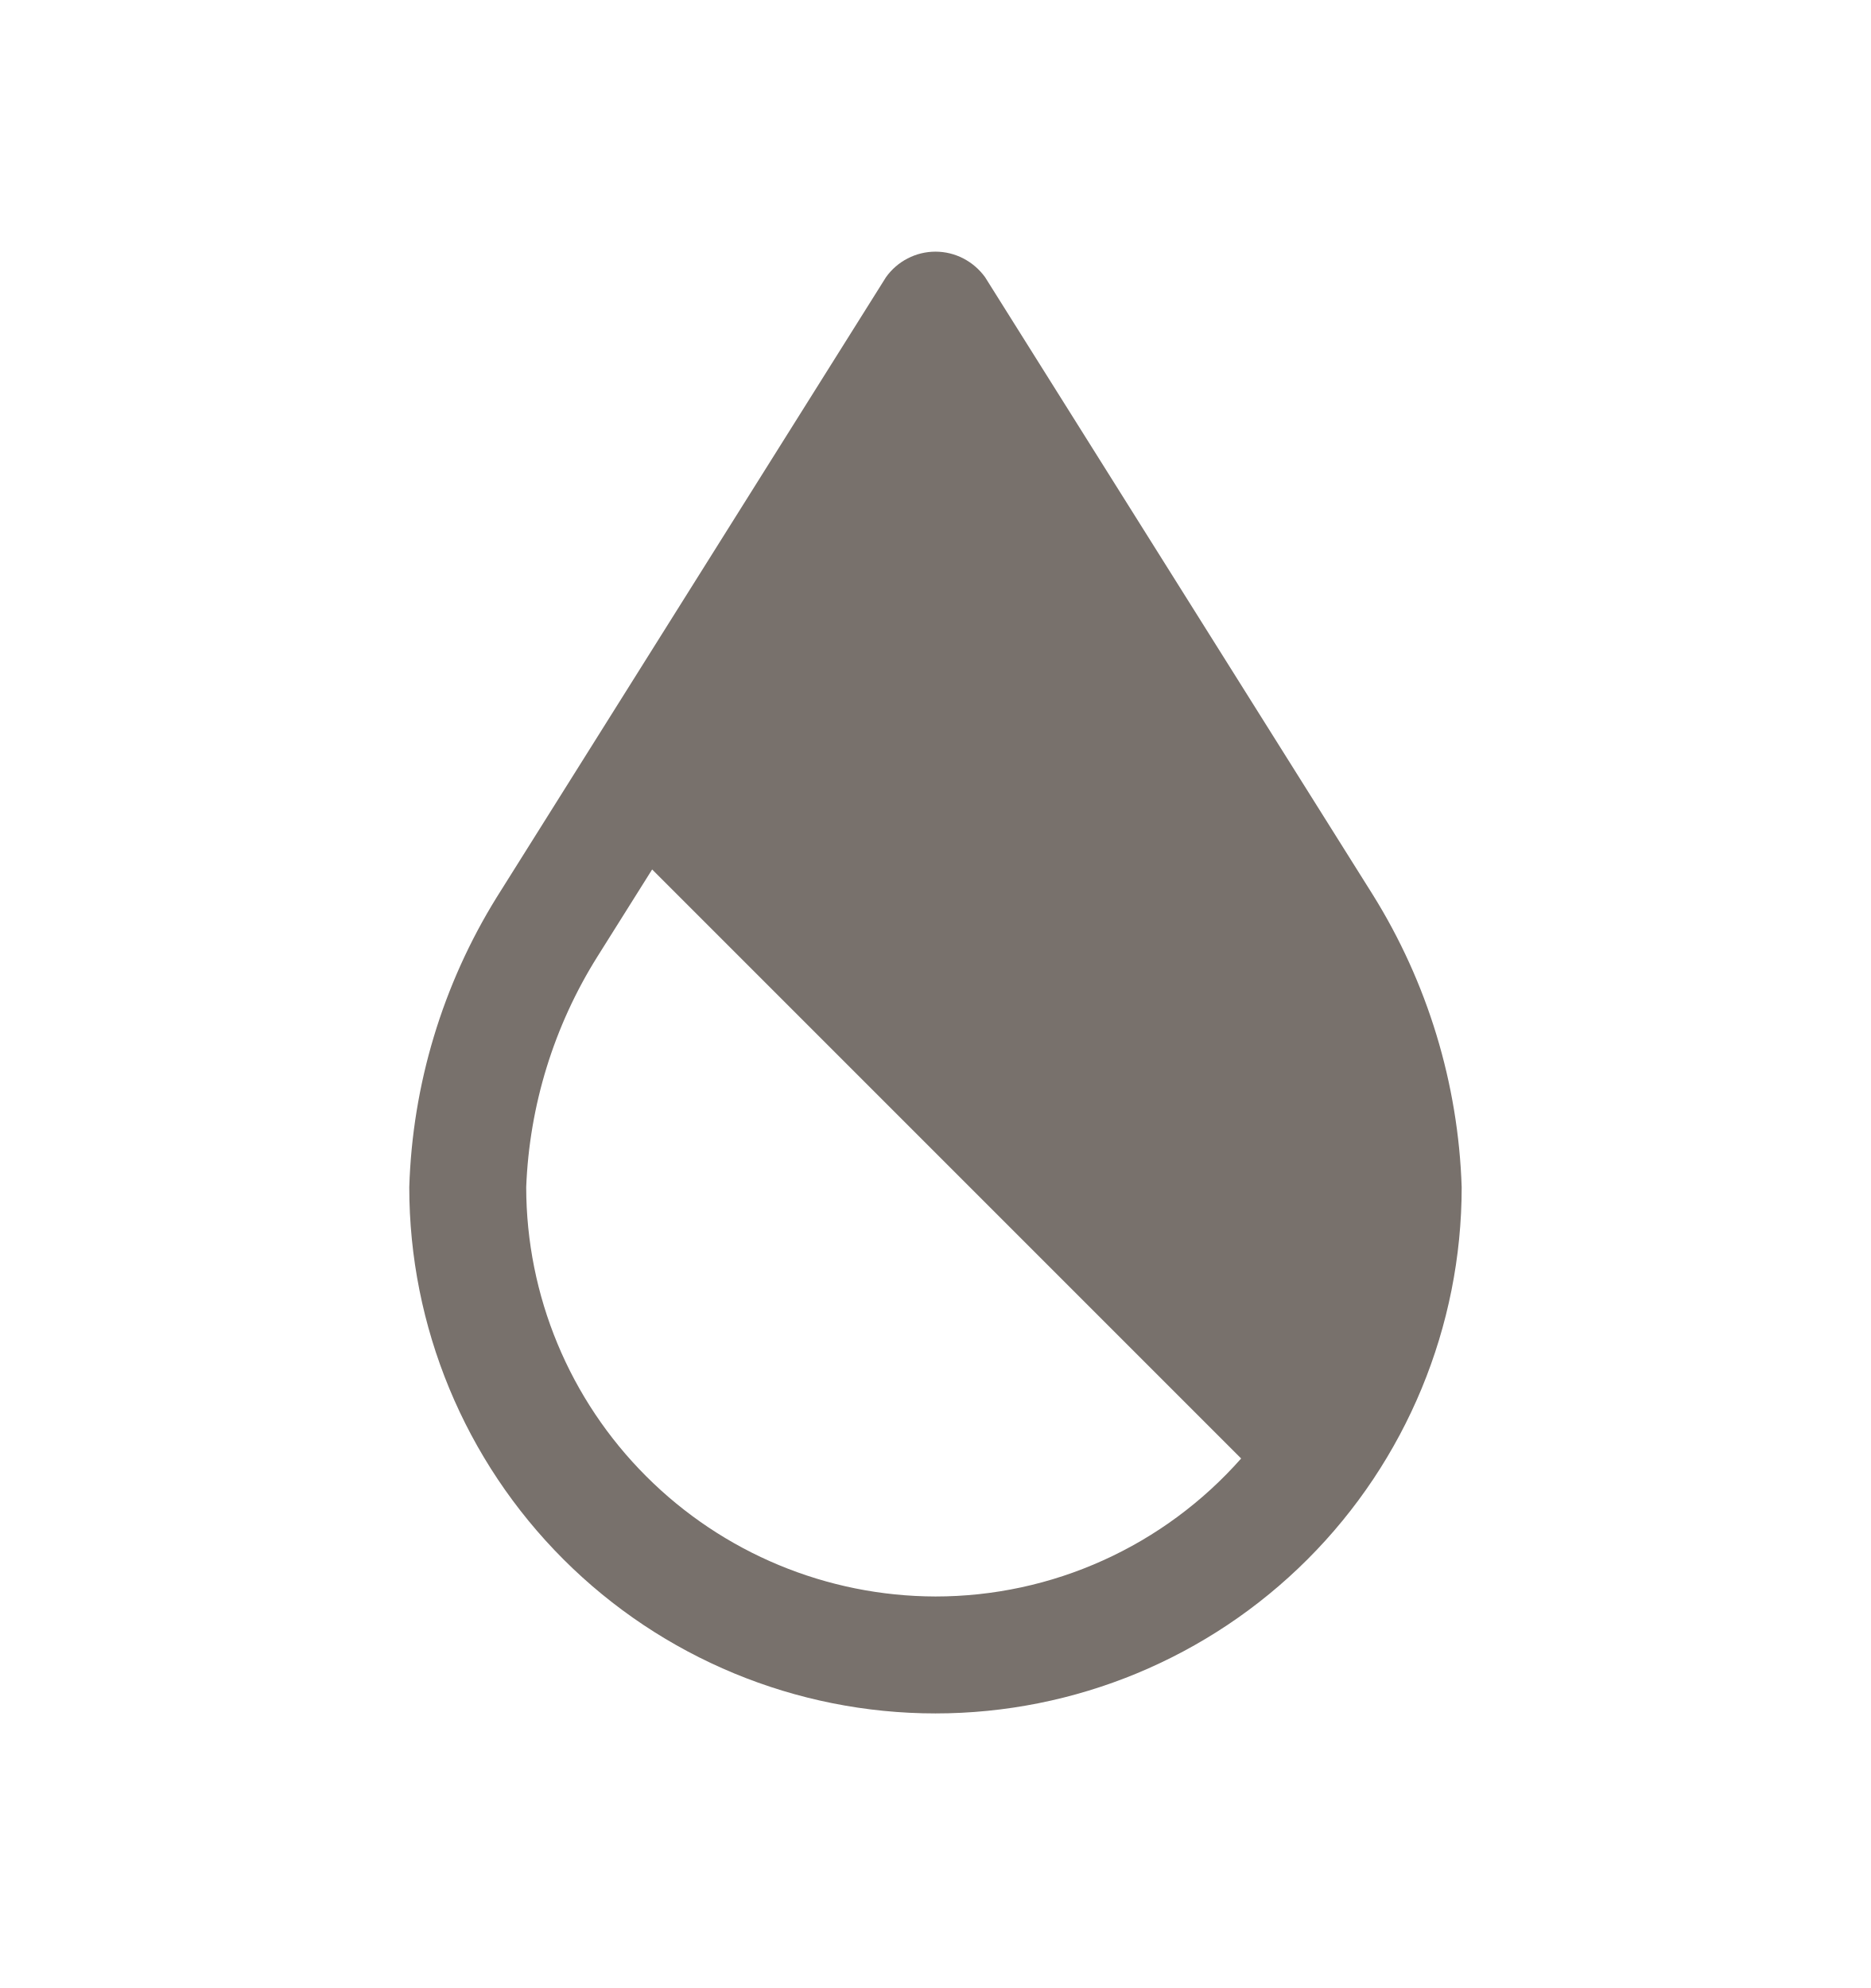
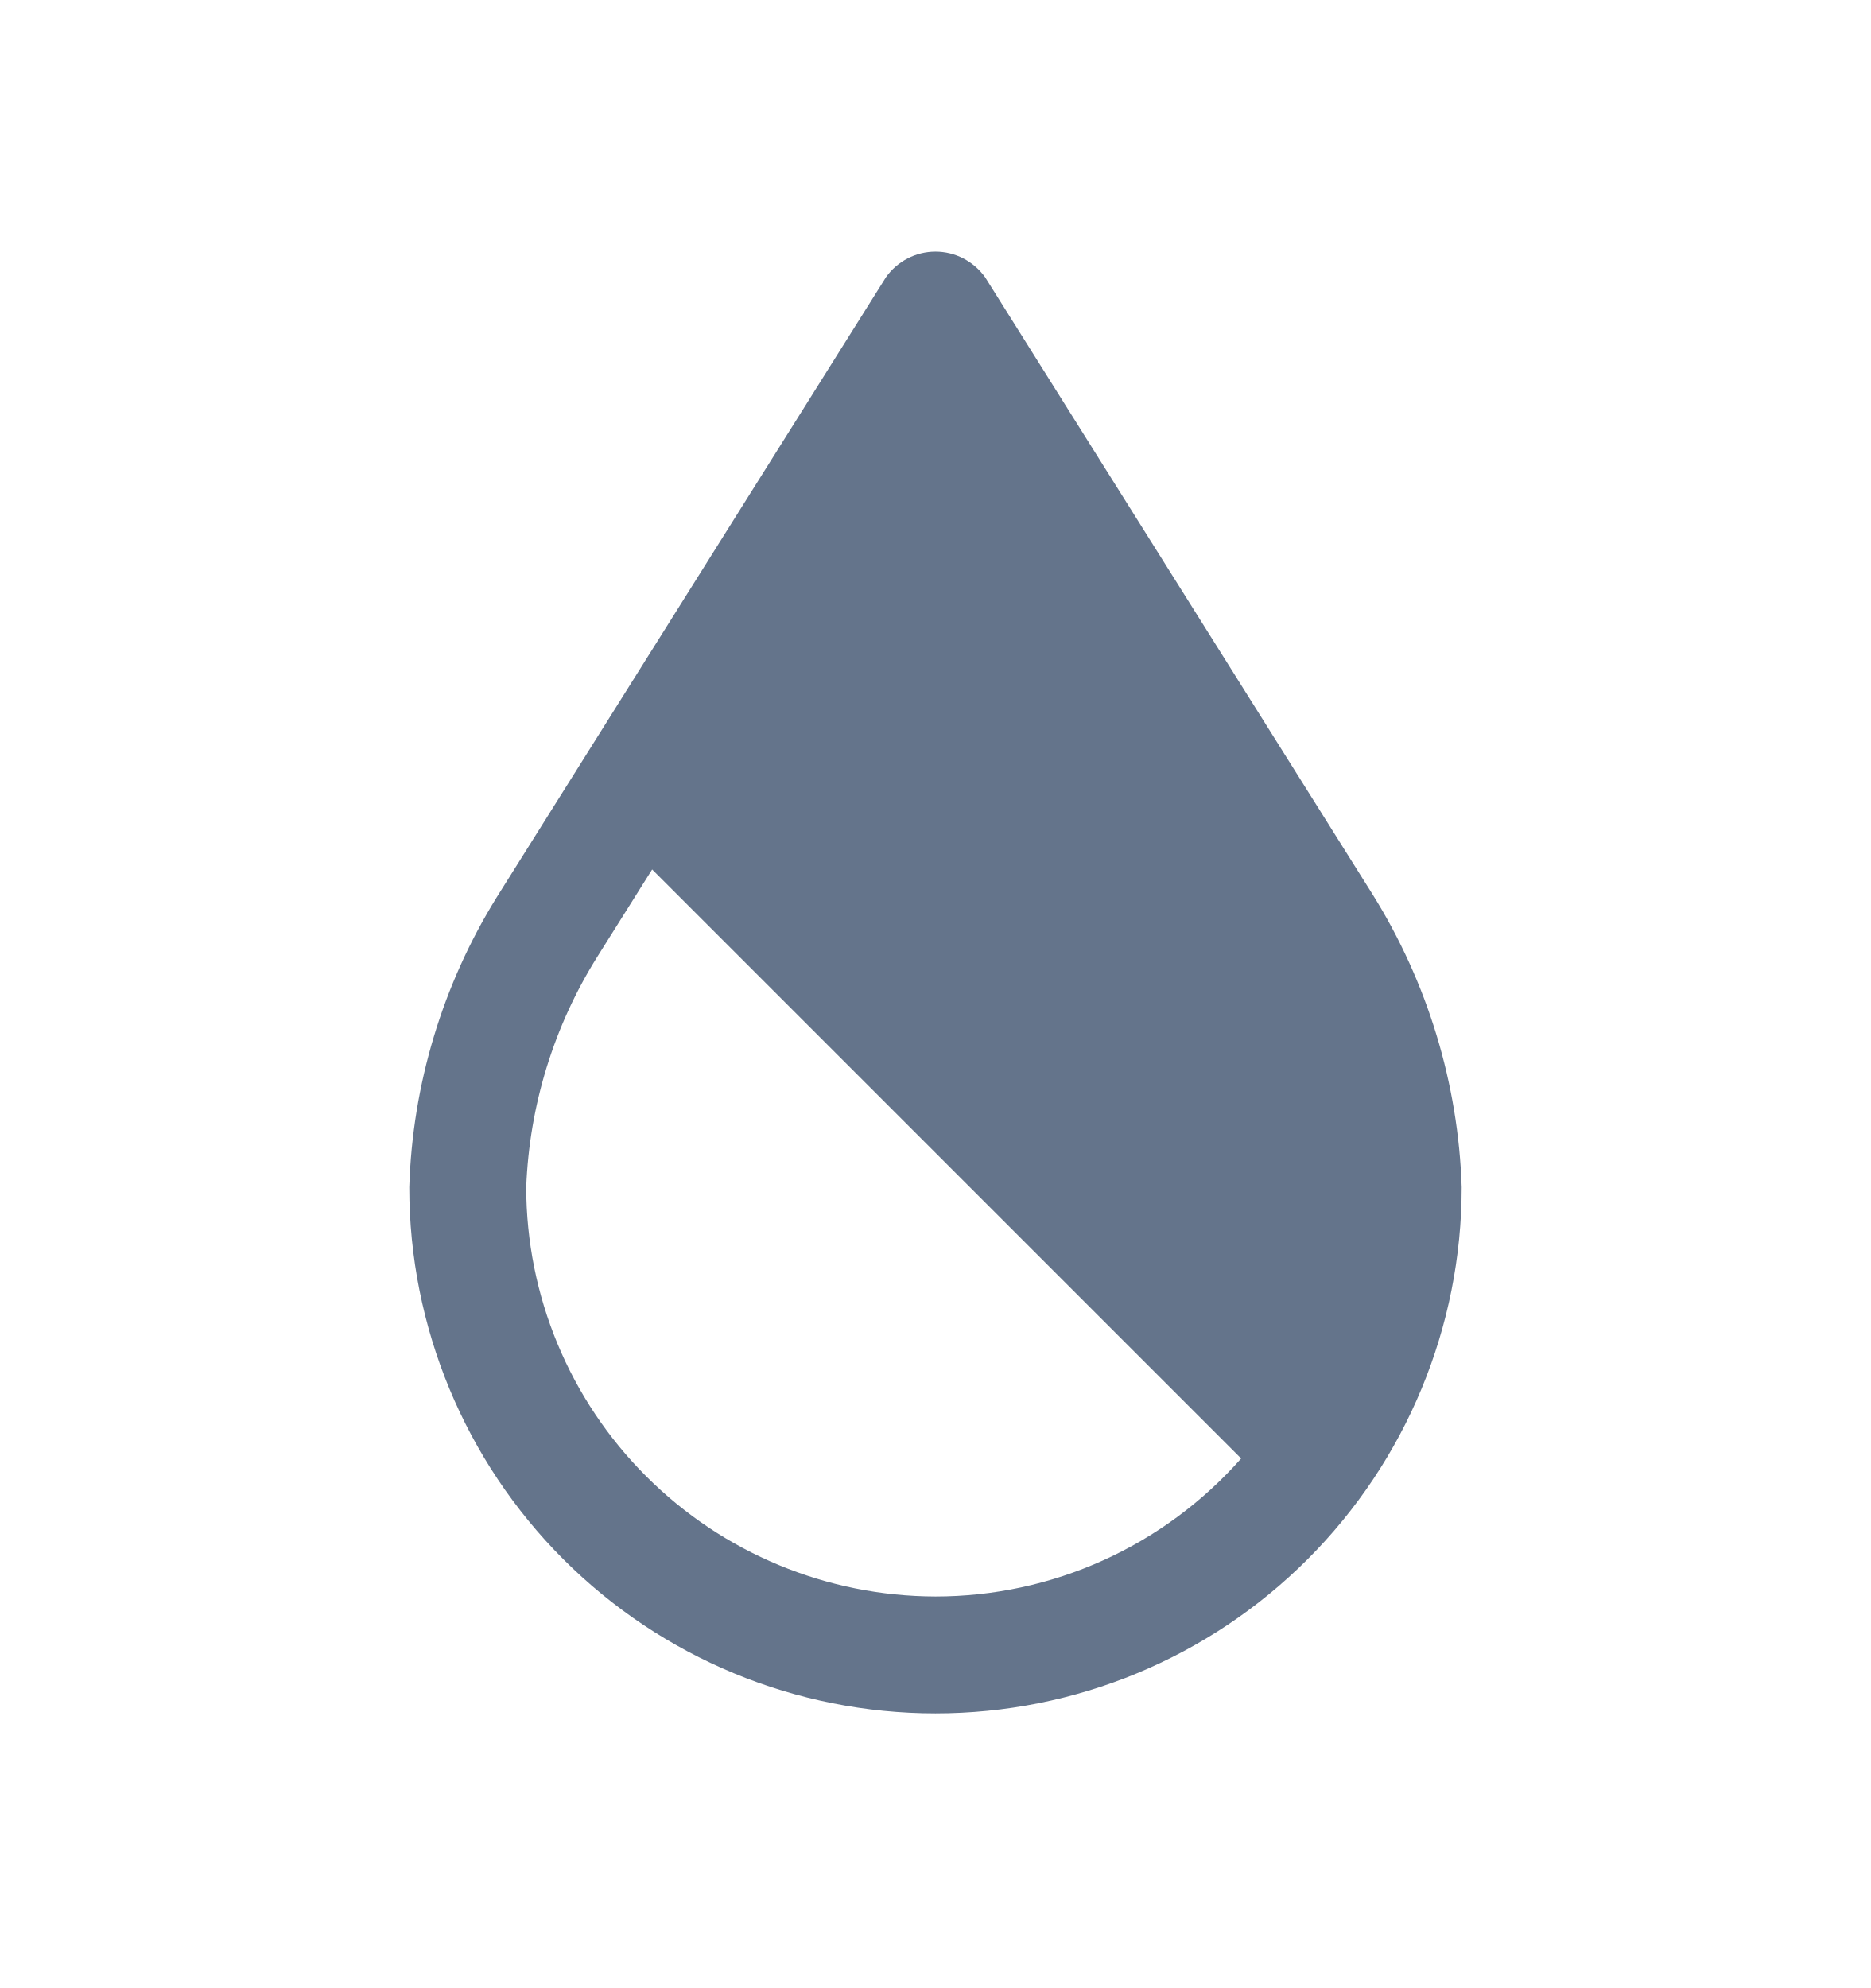
<svg xmlns="http://www.w3.org/2000/svg" width="16" height="17" viewBox="0 0 16 17" fill="none">
-   <path d="M11.738 7.648L8.424 2.37C8.375 2.303 8.312 2.248 8.238 2.21C8.165 2.172 8.083 2.152 8 2.152C7.917 2.152 7.835 2.172 7.762 2.21C7.688 2.248 7.625 2.303 7.577 2.37L4.247 7.674C3.785 8.42 3.527 9.275 3.5 10.152C3.5 11.345 3.974 12.49 4.818 13.334C5.662 14.178 6.807 14.652 8 14.652C9.193 14.652 10.338 14.178 11.182 13.334C12.026 12.49 12.5 11.345 12.5 10.152C12.471 9.265 12.208 8.401 11.738 7.648ZM8 13.652C7.072 13.65 6.183 13.281 5.527 12.625C4.87 11.969 4.501 11.08 4.5 10.152C4.527 9.453 4.737 8.773 5.109 8.18L5.577 7.435L10.614 12.472C10.286 12.843 9.884 13.14 9.434 13.343C8.983 13.547 8.494 13.652 8 13.652Z" fill="#78716C" />
+   <path d="M11.738 7.648L8.424 2.37C8.375 2.303 8.312 2.248 8.238 2.21C8.165 2.172 8.083 2.152 8 2.152C7.917 2.152 7.835 2.172 7.762 2.21C7.688 2.248 7.625 2.303 7.577 2.37L4.247 7.674C3.785 8.42 3.527 9.275 3.5 10.152C3.5 11.345 3.974 12.49 4.818 13.334C5.662 14.178 6.807 14.652 8 14.652C9.193 14.652 10.338 14.178 11.182 13.334C12.026 12.49 12.5 11.345 12.5 10.152C12.471 9.265 12.208 8.401 11.738 7.648ZM8 13.652C7.072 13.65 6.183 13.281 5.527 12.625C4.87 11.969 4.501 11.08 4.5 10.152C4.527 9.453 4.737 8.773 5.109 8.18L5.577 7.435L10.614 12.472C10.286 12.843 9.884 13.14 9.434 13.343C8.983 13.547 8.494 13.652 8 13.652Z" fill="#64748b" />
</svg>
